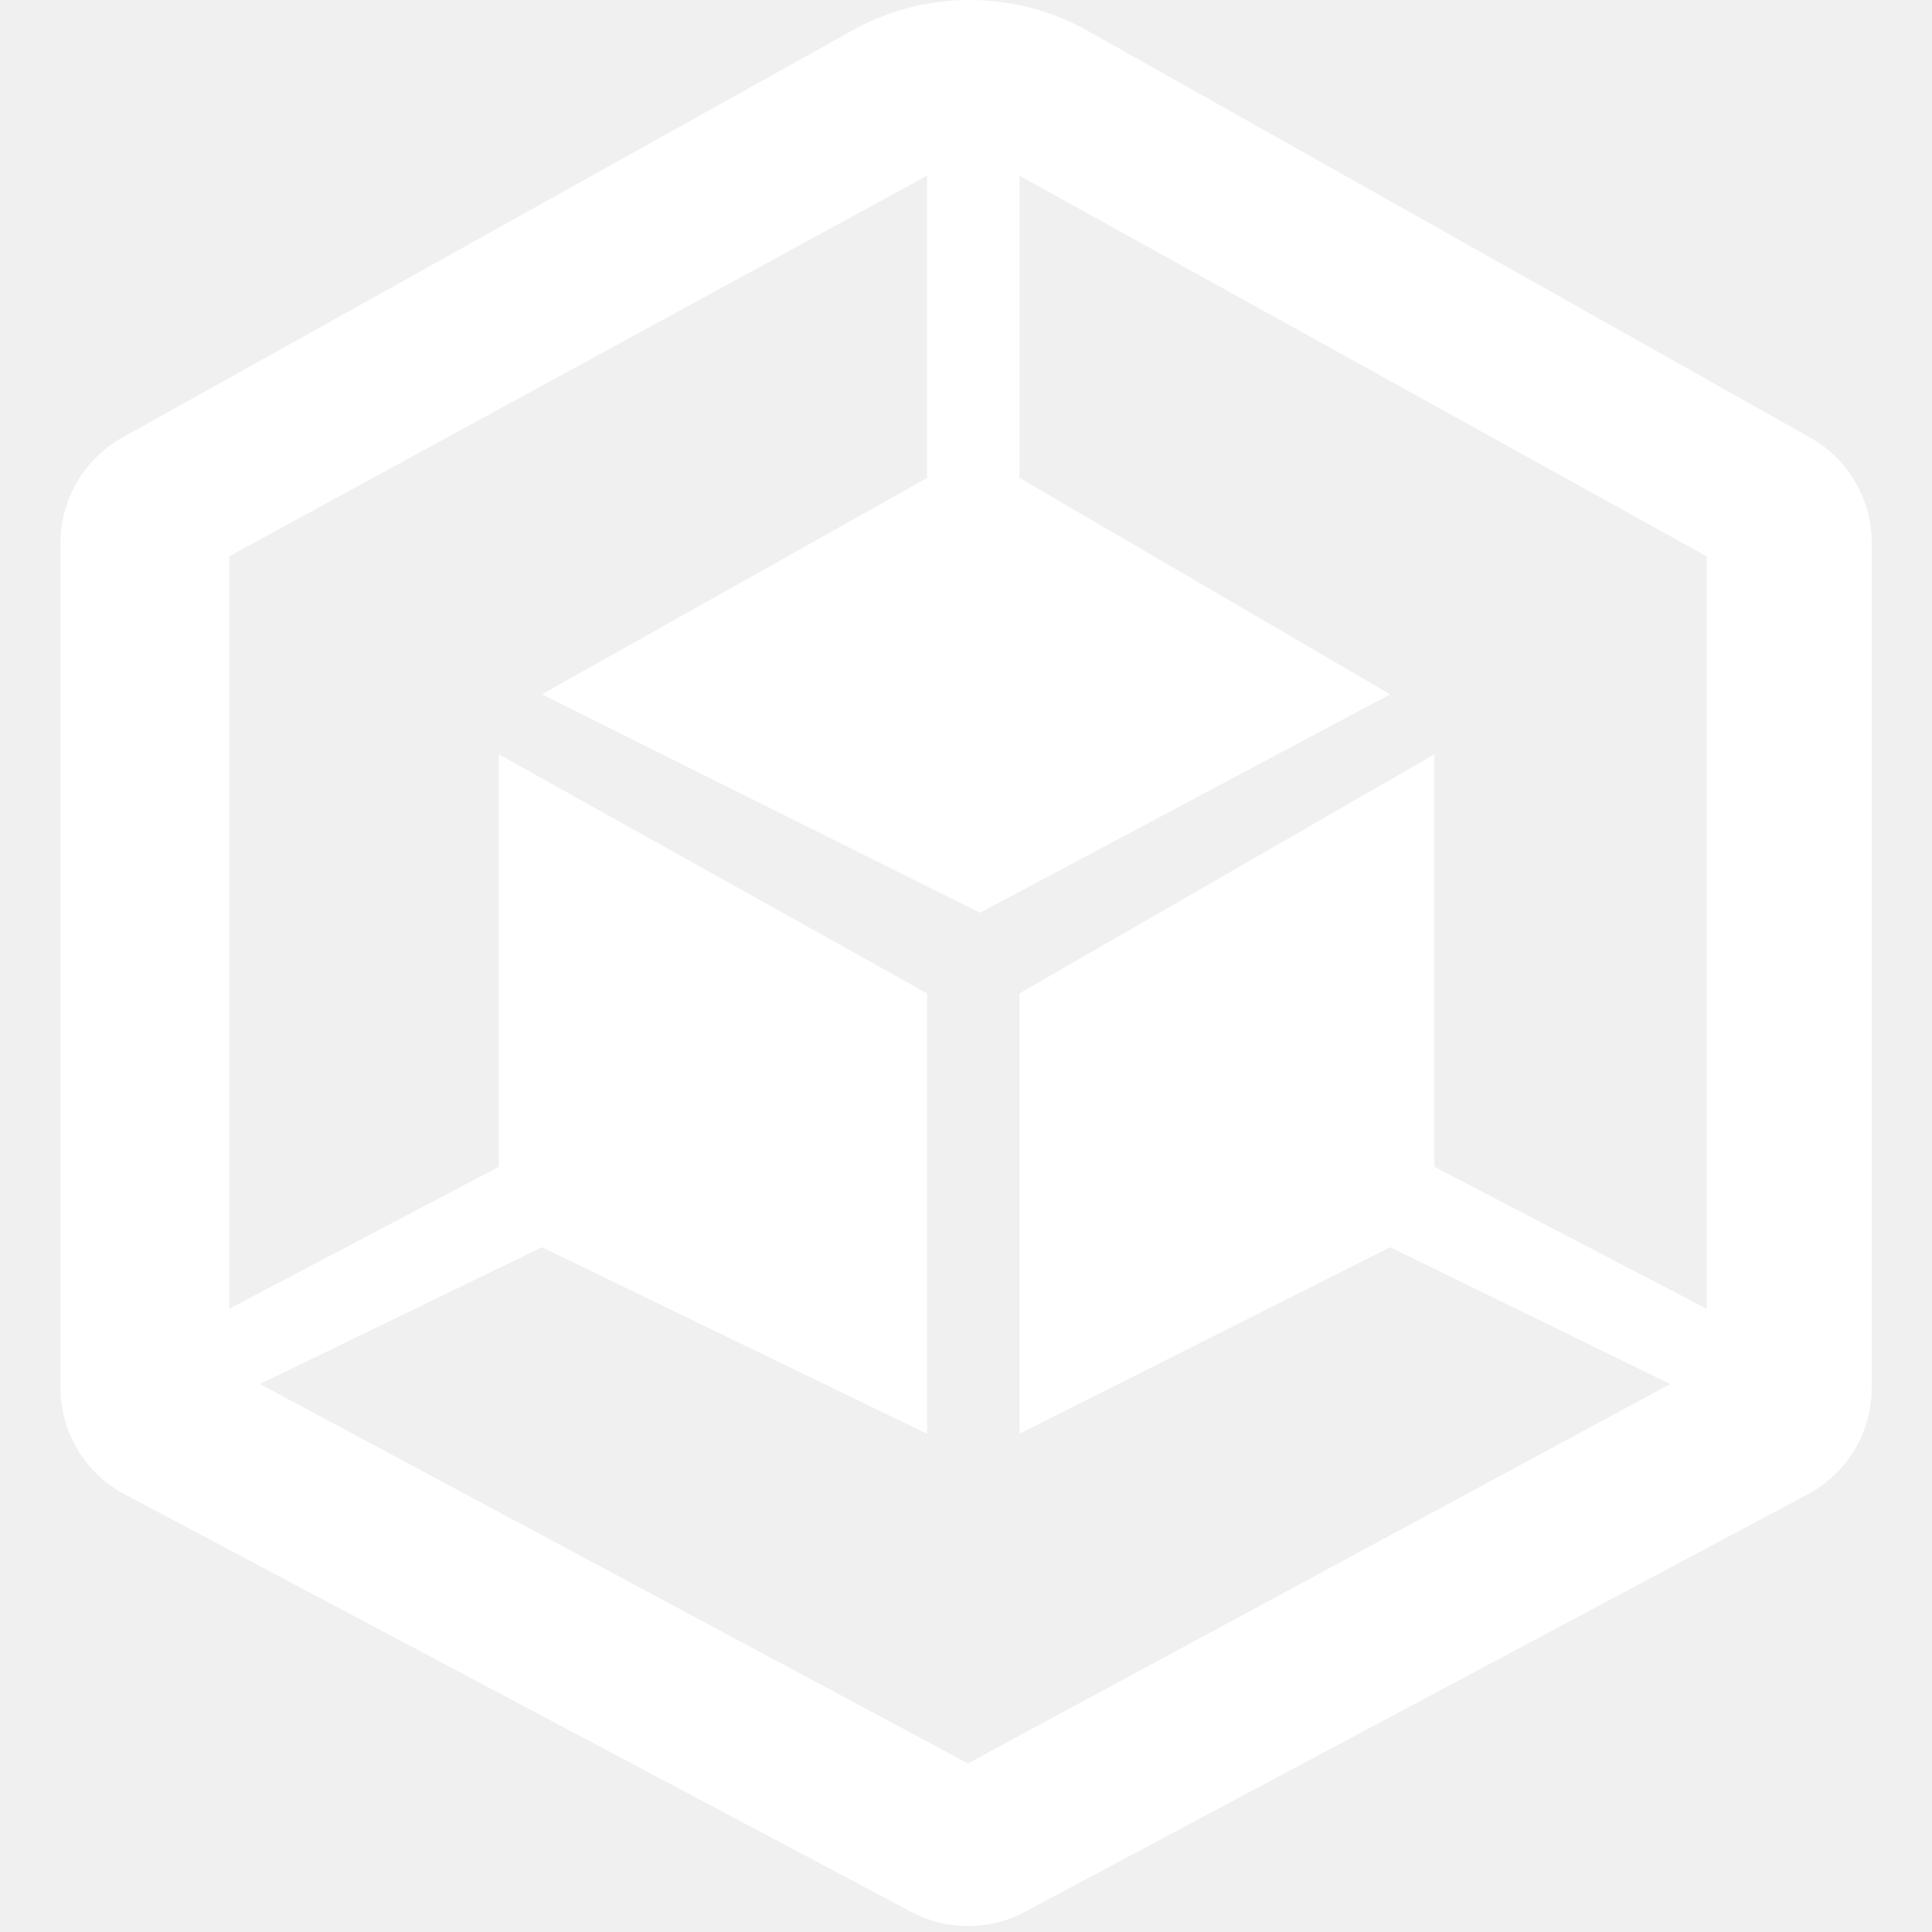
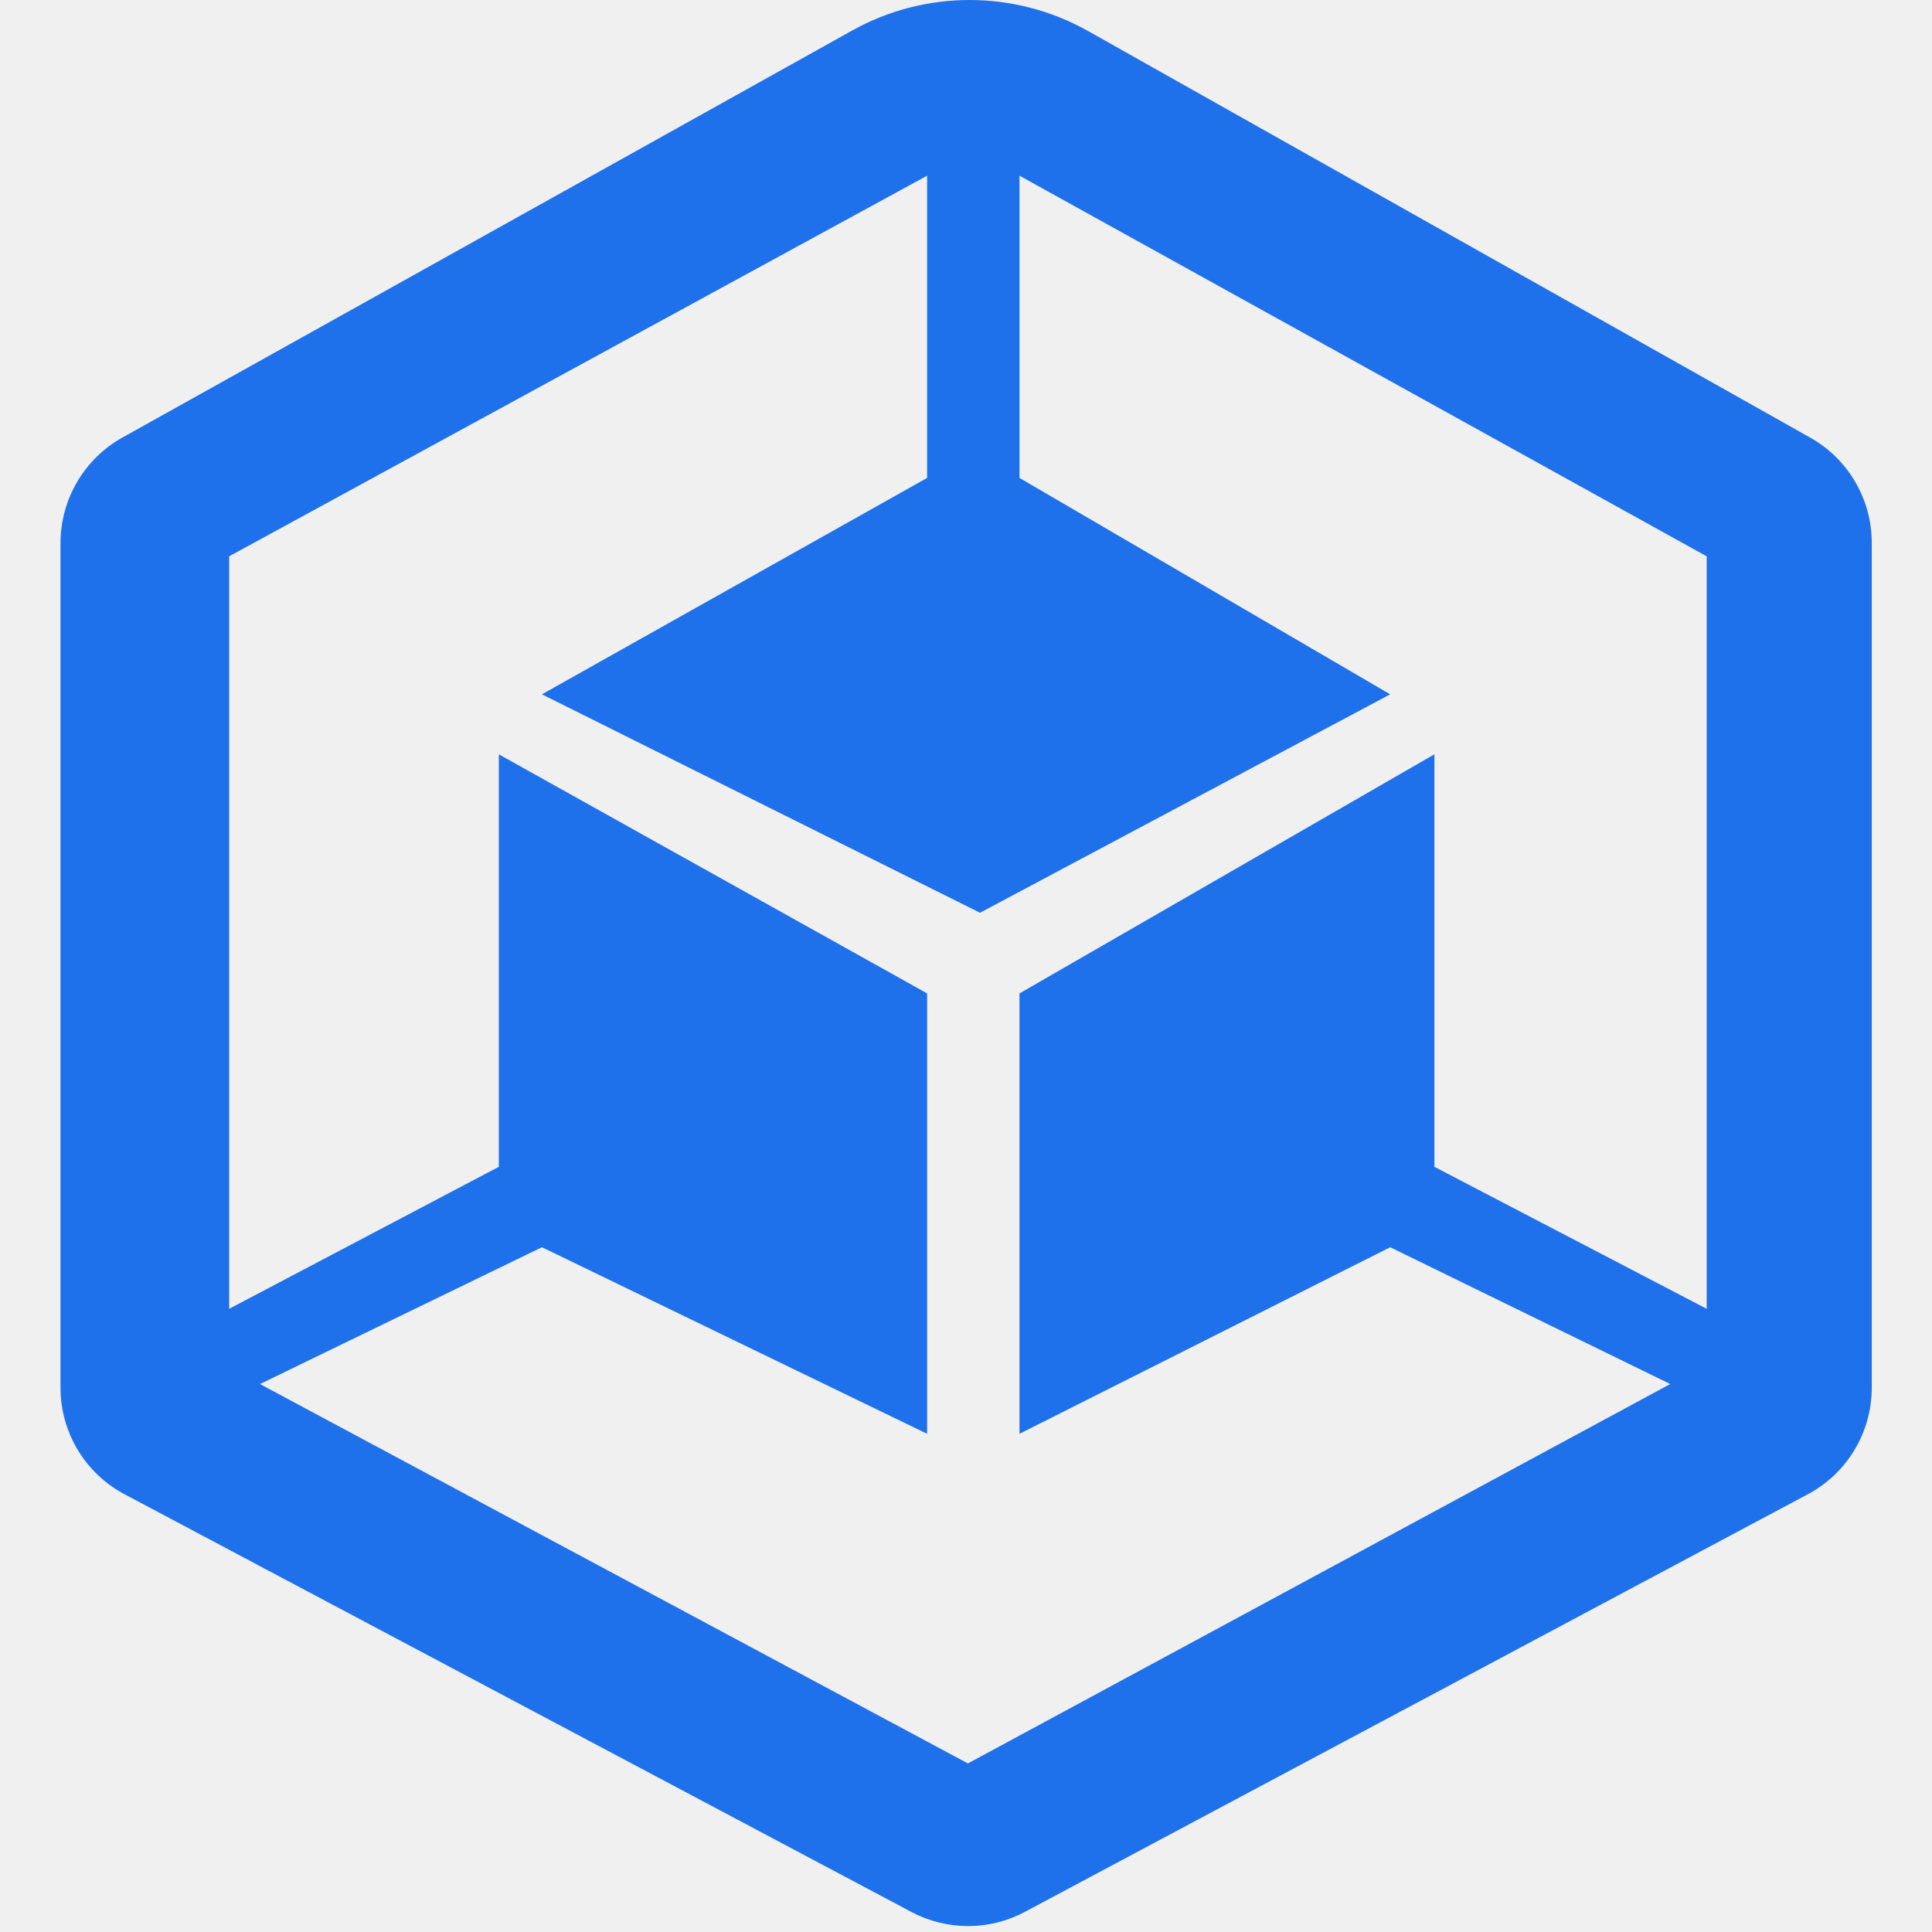
<svg xmlns="http://www.w3.org/2000/svg" width="16px" height="16px" viewBox="0 0 16 16" version="1.1">
-   <g id="icon-/-prefab-/-edit" stroke="none" stroke-width="1" fill="none" fill-rule="evenodd">
-     <path d="M9.011,0.257 L14.991,3.624 C15.306,3.801 15.501,4.134 15.501,4.495 L15.501,11.493 C15.501,11.862 15.297,12.202 14.971,12.375 L8.488,15.833 C8.194,15.99 7.842,15.99 7.548,15.834 L1.032,12.375 C0.705,12.202 0.501,11.862 0.501,11.492 L0.501,4.498 C0.501,4.135 0.697,3.801 1.013,3.624 L7.055,0.254 C7.663,-0.086 8.404,-0.084 9.011,0.257 Z M8.443,1.455 L8.443,3.958 L11.513,5.75 L8.116,7.559 L4.488,5.75 L7.678,3.958 L7.678,1.455 L1.898,4.607 L1.898,10.839 L4.131,9.663 L4.131,6.247 L7.678,8.227 L7.678,11.874 L4.488,10.329 L2.153,11.462 L8.016,14.604 L13.832,11.462 L11.513,10.329 L8.443,11.874 L8.443,8.227 L11.879,6.247 L11.879,9.663 L14.134,10.839 L14.134,4.607 L8.443,1.455 Z" id="Combined-Shape-Copy" fill="#FFFFFF" />
+   <g id="icon-/-prefab-/-default" stroke="none" stroke-width="1" fill="none" fill-rule="evenodd">
+     <path d="M9.011,0.257 L14.991,3.624 C15.306,3.801 15.501,4.134 15.501,4.495 L15.501,11.493 C15.501,11.862 15.297,12.202 14.971,12.375 L8.488,15.833 C8.194,15.99 7.842,15.99 7.548,15.834 L1.032,12.375 C0.705,12.202 0.501,11.862 0.501,11.492 L0.501,4.498 C0.501,4.135 0.697,3.801 1.013,3.624 L7.055,0.254 C7.663,-0.086 8.404,-0.084 9.011,0.257 Z M8.443,1.455 L8.443,3.958 L11.513,5.75 L8.116,7.559 L4.488,5.75 L7.678,3.958 L7.678,1.455 L1.898,4.607 L1.898,10.839 L4.131,9.663 L4.131,6.247 L7.678,8.227 L7.678,11.874 L4.488,10.329 L2.153,11.462 L8.016,14.604 L13.832,11.462 L11.513,10.329 L8.443,11.874 L8.443,8.227 L11.879,6.247 L11.879,9.663 L14.134,10.839 L14.134,4.607 L8.443,1.455 Z" id="Combined-Shape-Copy" fill="#1E70EB" />
  </g>
</svg>
